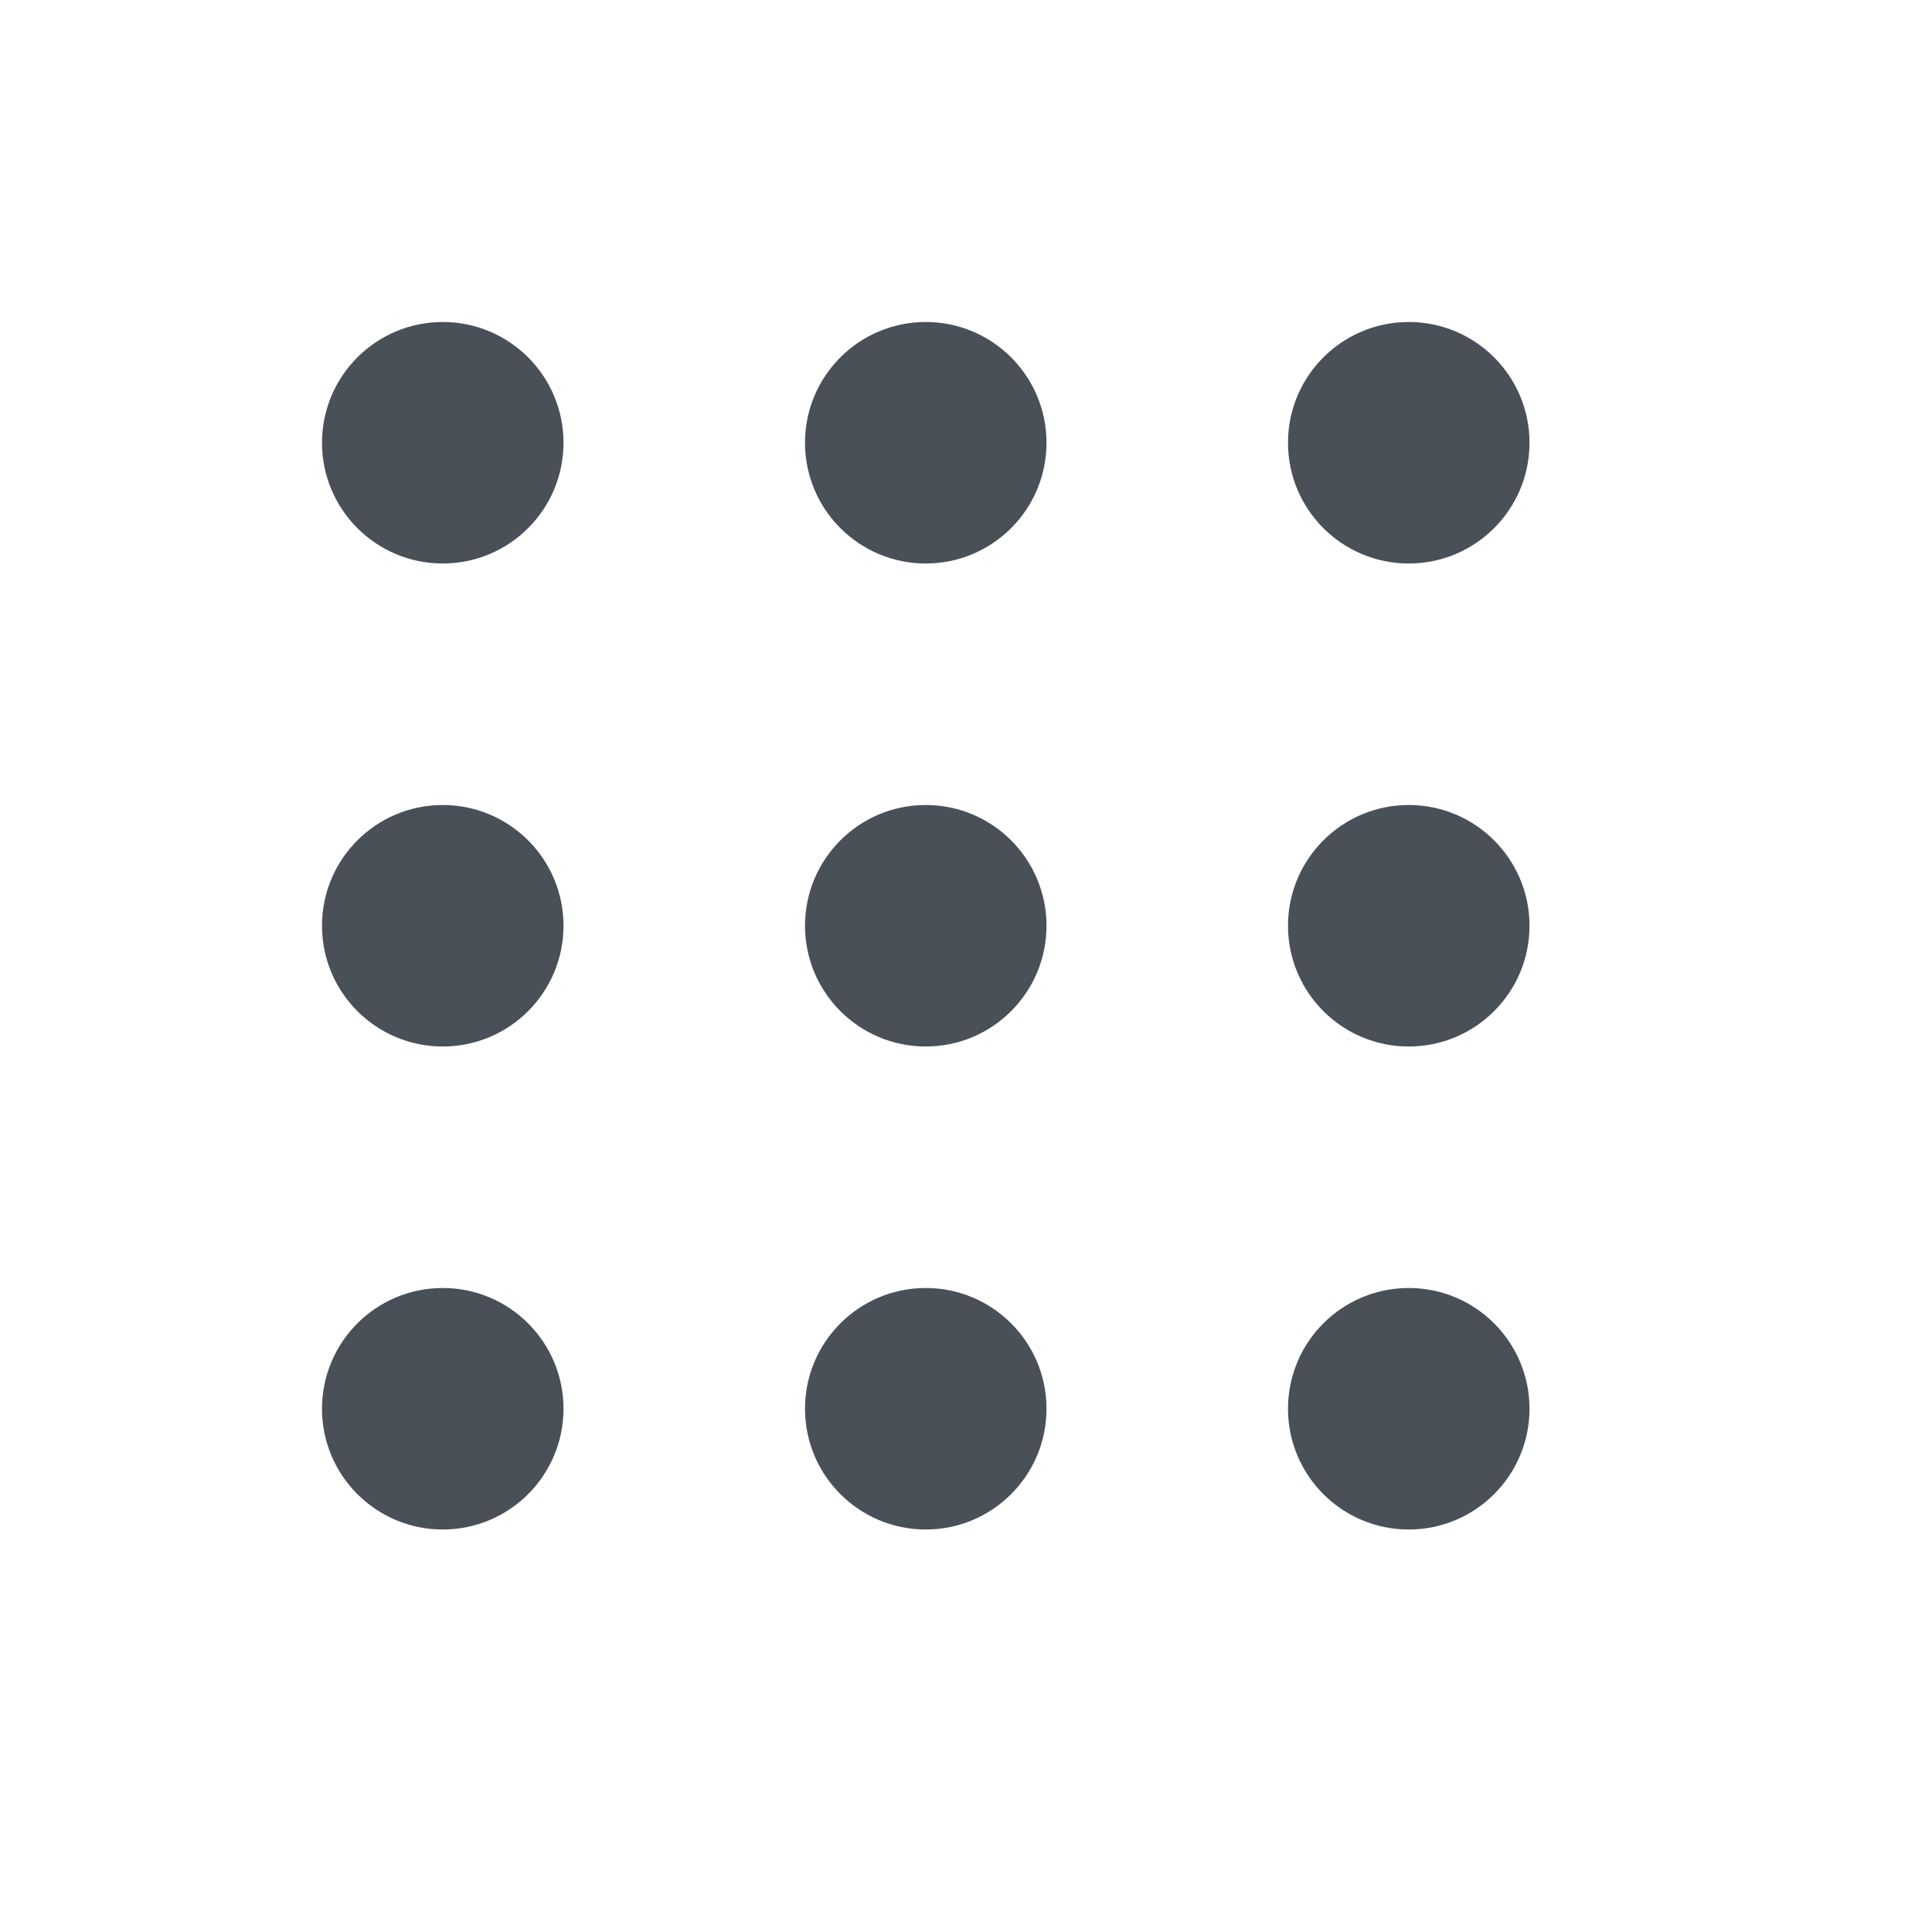
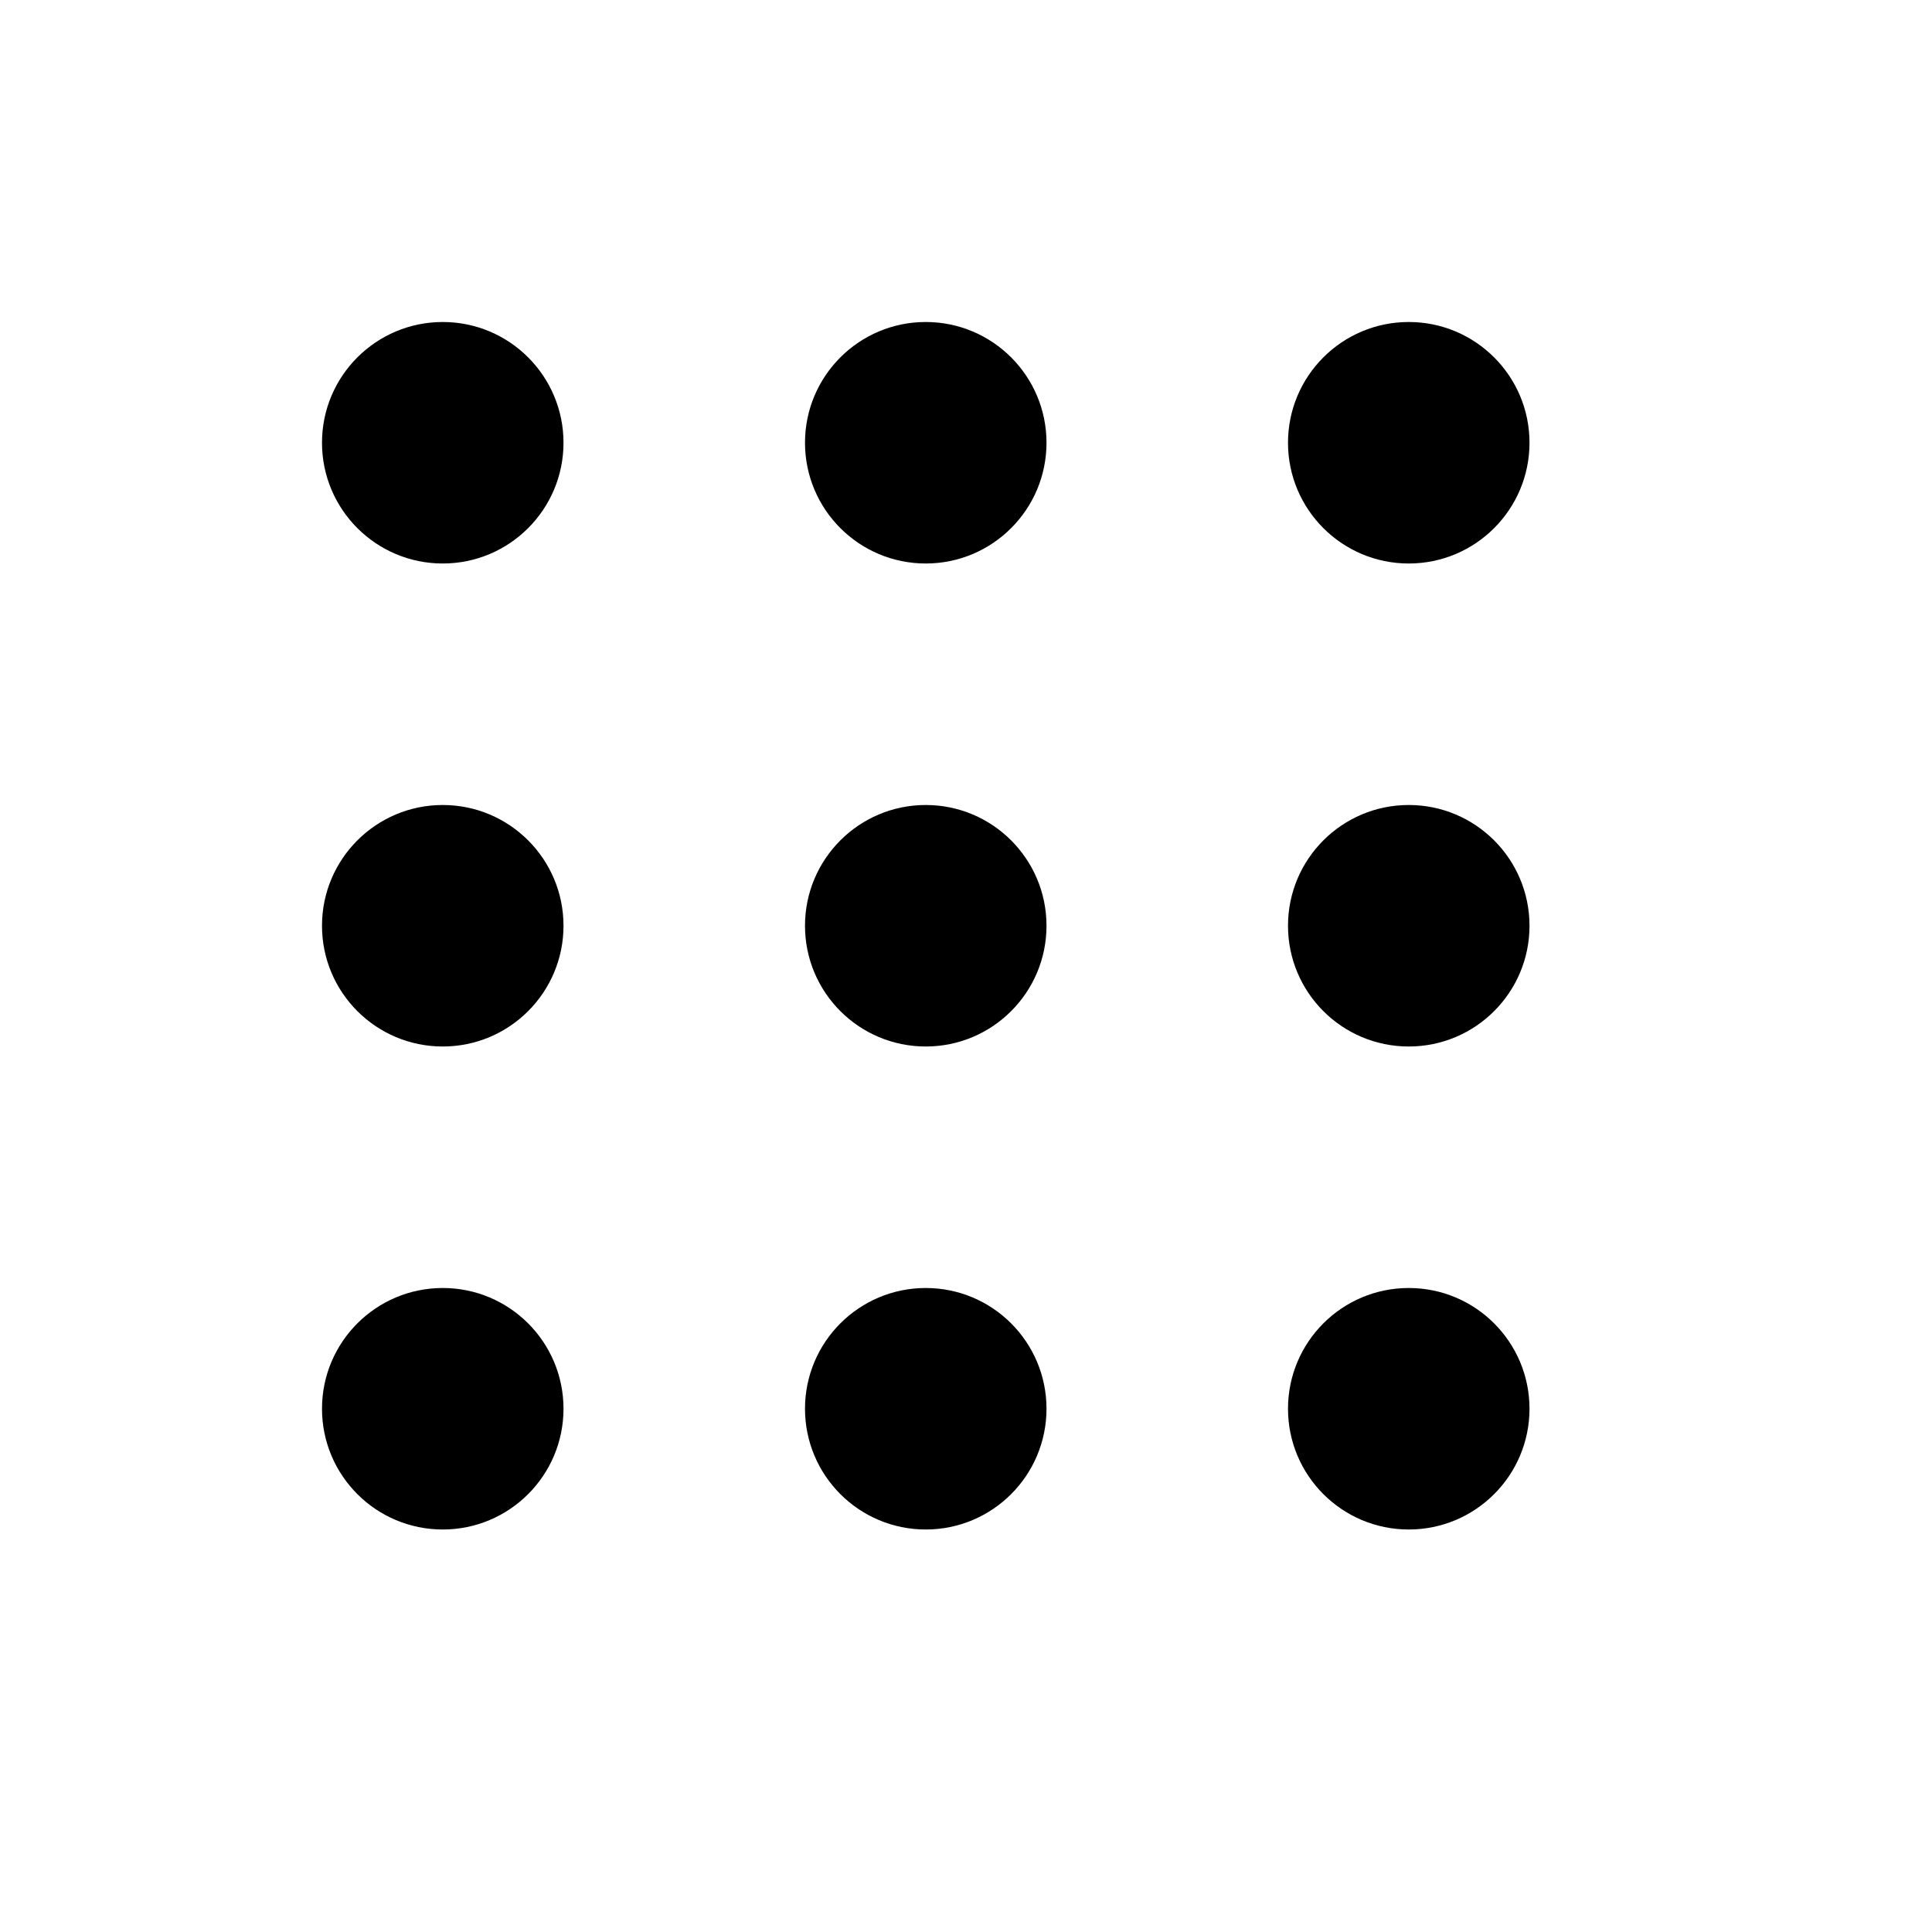
<svg xmlns="http://www.w3.org/2000/svg" width="24" height="24" viewBox="0 0 24 24" fill="none">
-   <rect x="4" y="4" width="3" height="3" rx="1.5" fill="#495057" />
-   <rect x="10" y="4" width="3" height="3" rx="1.5" fill="#495057" />
-   <rect x="16" y="4" width="3" height="3" rx="1.5" fill="#495057" />
-   <rect x="4" y="10" width="3" height="3" rx="1.5" fill="#495057" />
-   <rect x="4" y="16" width="3" height="3" rx="1.5" fill="#495057" />
-   <rect x="10" y="10" width="3" height="3" rx="1.5" fill="#495057" />
-   <rect x="10" y="16" width="3" height="3" rx="1.5" fill="#495057" />
-   <rect x="16" y="10" width="3" height="3" rx="1.5" fill="#495057" />
-   <rect x="16" y="16" width="3" height="3" rx="1.5" fill="#495057" />
+   <rect x="4" y="4" width="3" height="3" rx="1.5" fill="currentColor" />
+   <rect x="10" y="4" width="3" height="3" rx="1.5" fill="currentColor" />
+   <rect x="16" y="4" width="3" height="3" rx="1.5" fill="currentColor" />
+   <rect x="4" y="10" width="3" height="3" rx="1.5" fill="currentColor" />
+   <rect x="4" y="16" width="3" height="3" rx="1.5" fill="currentColor" />
+   <rect x="10" y="10" width="3" height="3" rx="1.5" fill="currentColor" />
+   <rect x="10" y="16" width="3" height="3" rx="1.5" fill="currentColor" />
+   <rect x="16" y="10" width="3" height="3" rx="1.5" fill="currentColor" />
+   <rect x="16" y="16" width="3" height="3" rx="1.5" fill="currentColor" />
</svg>
